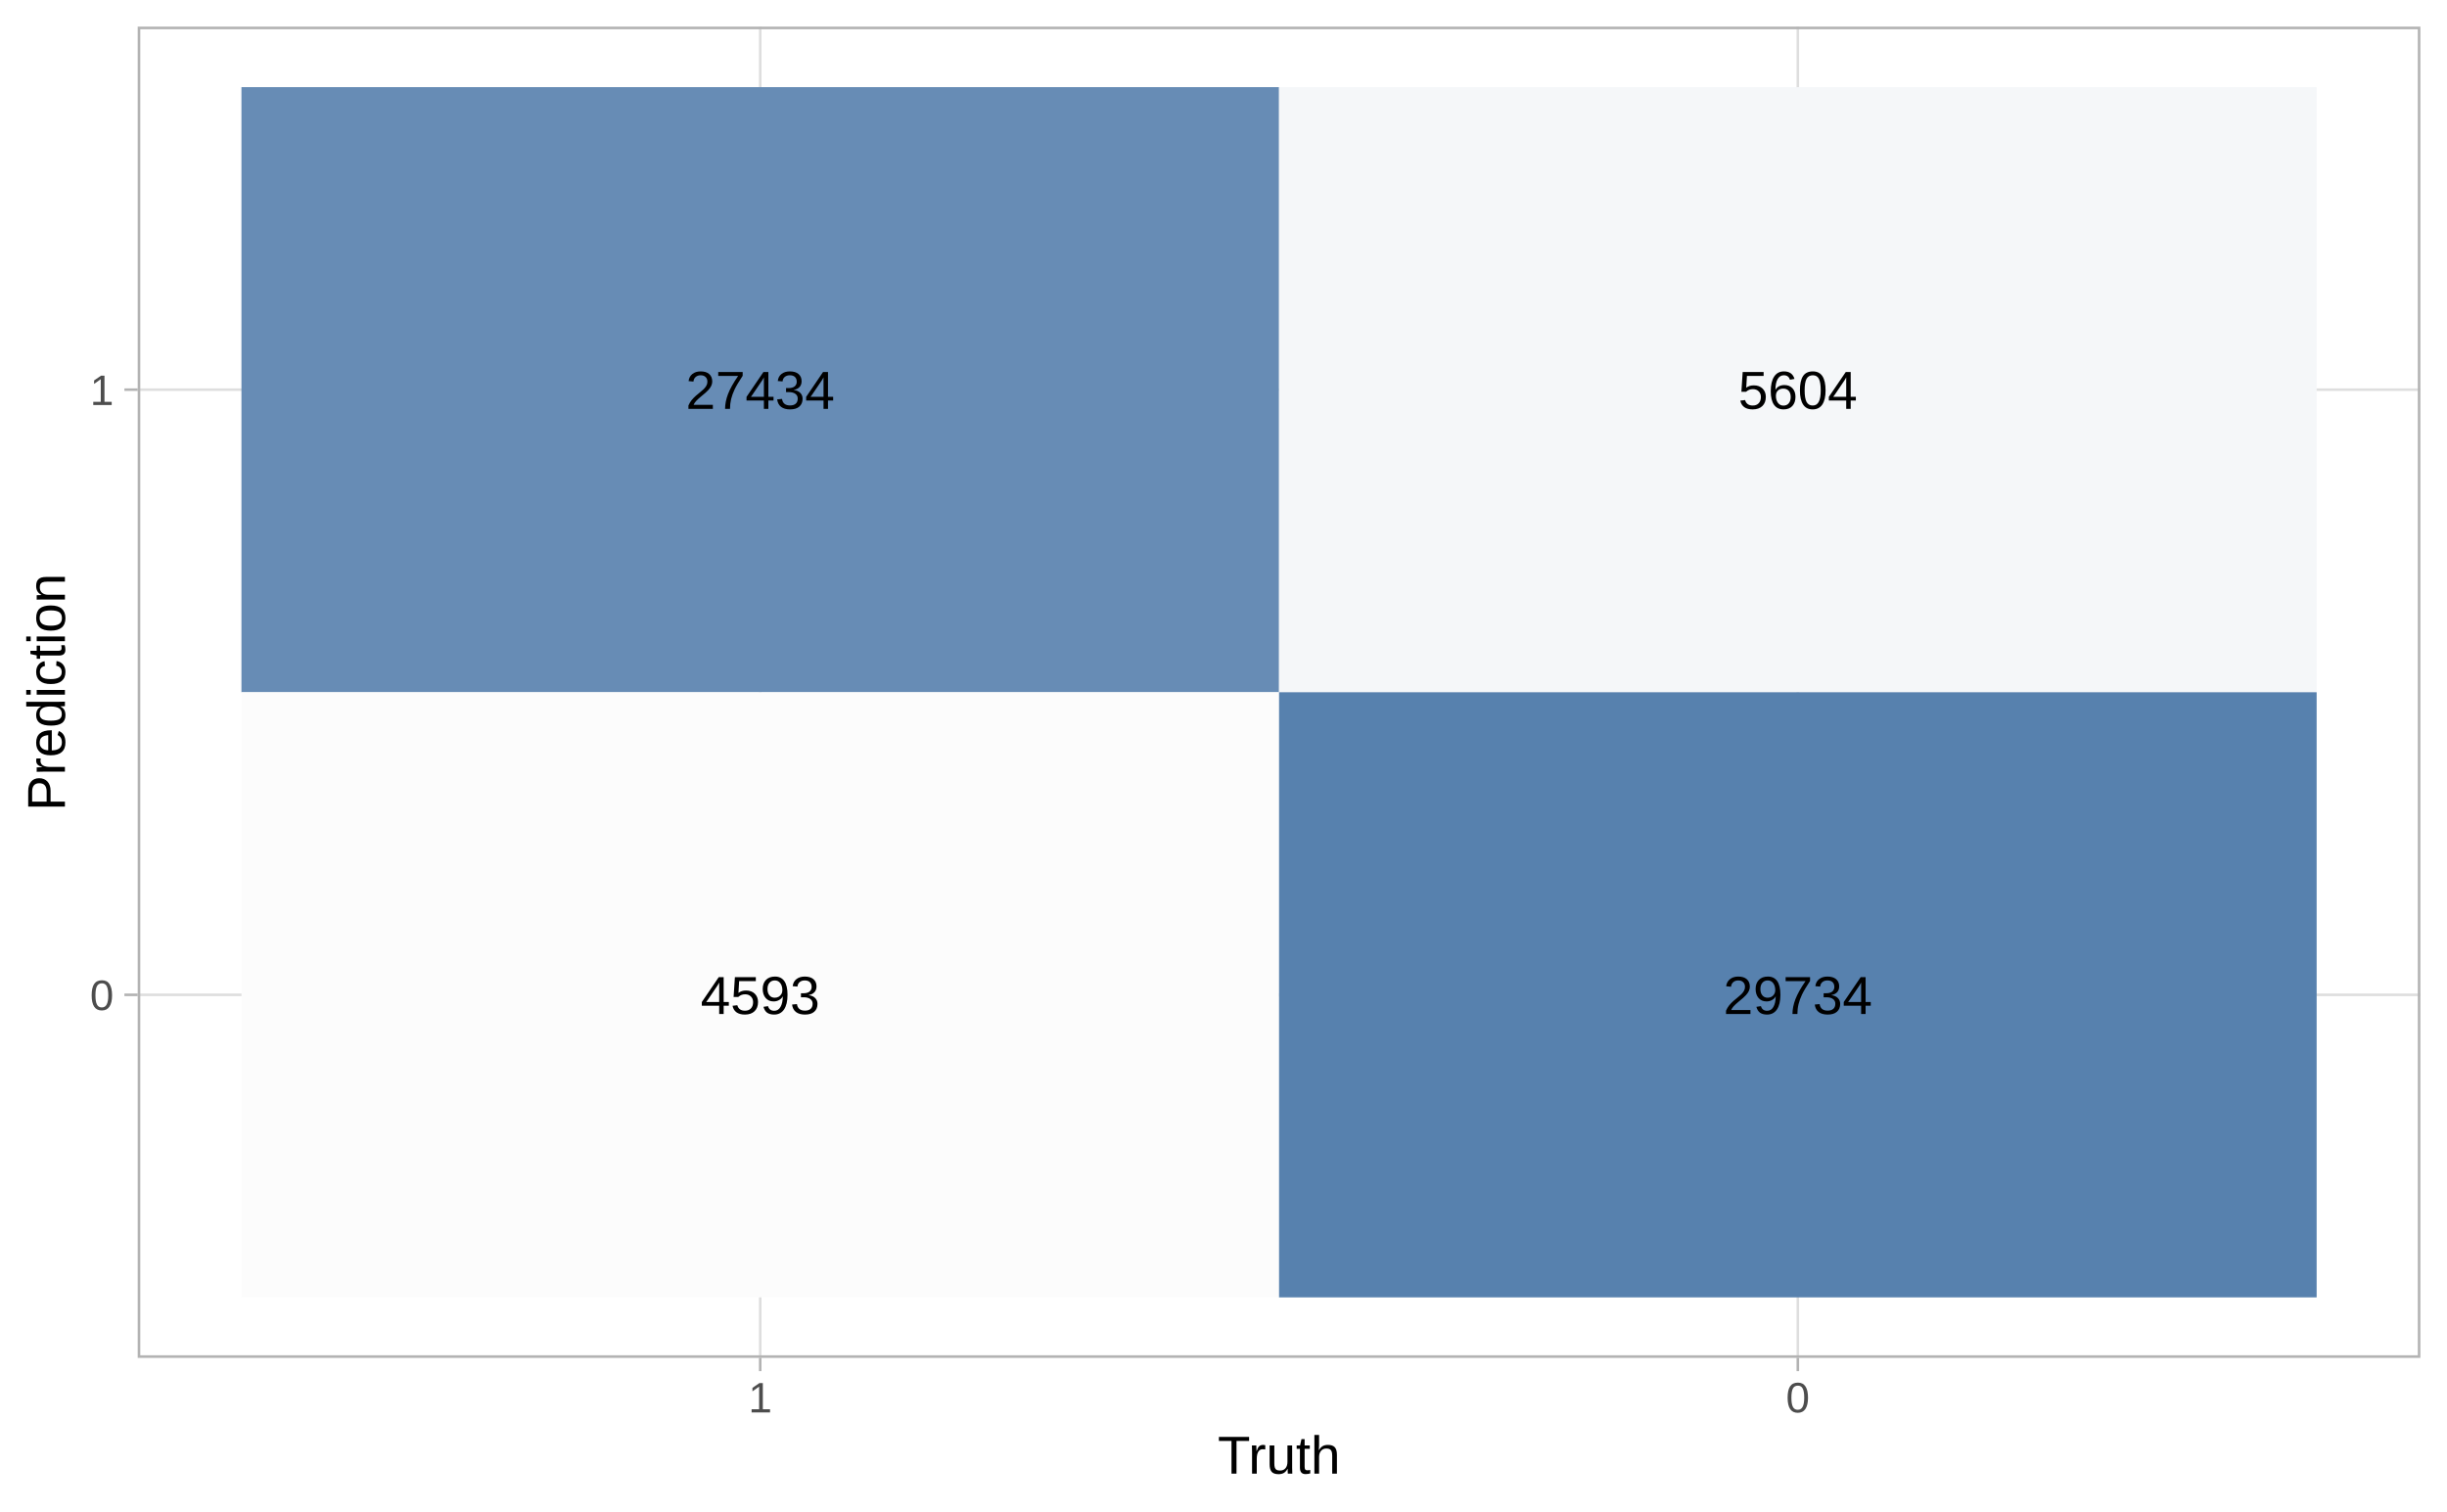
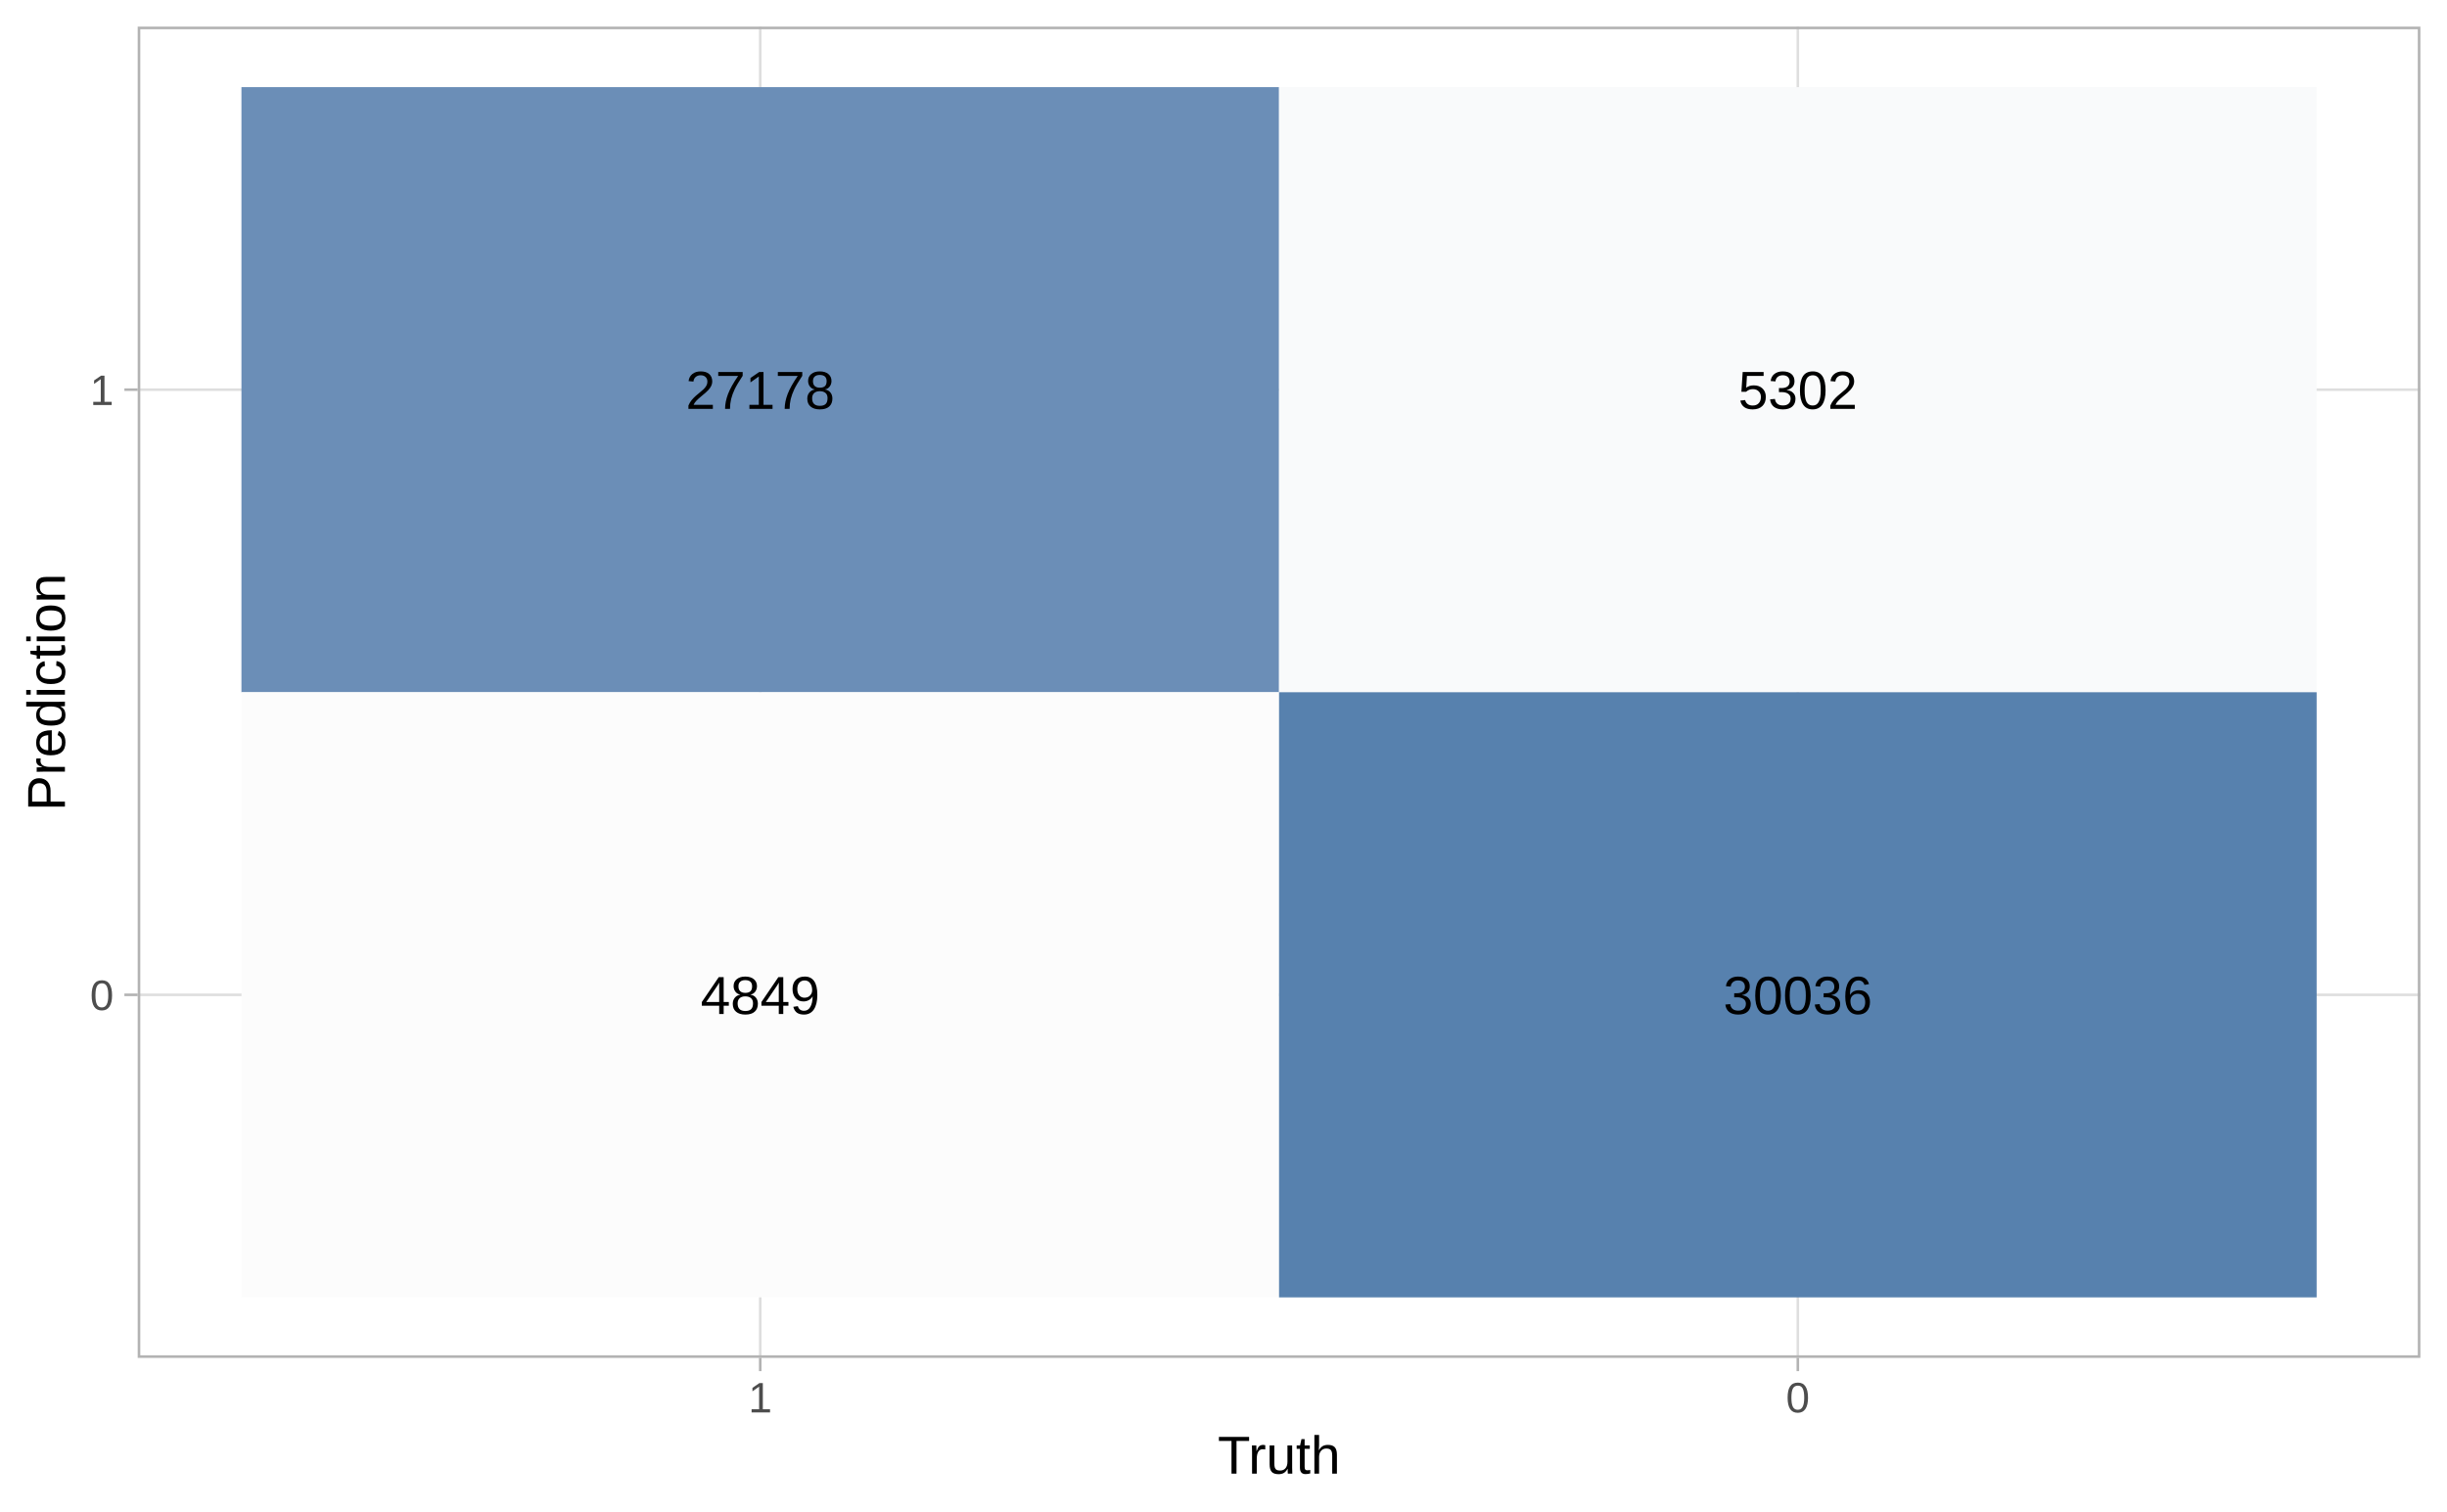
<svg xmlns="http://www.w3.org/2000/svg" class="svglite" width="504.00pt" height="311.47pt" viewBox="0 0 504.00 311.47">
  <defs>
    <style type="text/css">
    .svglite line, .svglite polyline, .svglite polygon, .svglite path, .svglite rect, .svglite circle {
      fill: none;
      stroke: #000000;
      stroke-linecap: round;
      stroke-linejoin: round;
      stroke-miterlimit: 10.00;
    }
  </style>
  </defs>
  <rect width="100%" height="100%" style="stroke: none; fill: #FFFFFF;" />
  <defs>
    <clipPath id="cpMC4wMHw1MDQuMDB8MC4wMHwzMTEuNDc=">
      <rect x="0.00" y="0.00" width="504.00" height="311.47" />
    </clipPath>
  </defs>
  <g clip-path="url(#cpMC4wMHw1MDQuMDB8MC4wMHwzMTEuNDc=)">
    <rect x="0.00" y="0.00" width="504.00" height="311.47" style="stroke-width: 1.07; stroke: #FFFFFF; fill: #FFFFFF;" />
  </g>
  <defs>
    <clipPath id="cpMjguMzZ8NDk4LjUyfDUuNDh8Mjc5Ljcy">
      <rect x="28.36" y="5.48" width="470.16" height="274.24" />
    </clipPath>
  </defs>
  <g clip-path="url(#cpMjguMzZ8NDk4LjUyfDUuNDh8Mjc5Ljcy)">
    <polyline points="28.36,204.93 498.52,204.93 " style="stroke-width: 0.53; stroke: #DEDEDE; stroke-linecap: butt;" />
    <polyline points="28.36,80.27 498.52,80.27 " style="stroke-width: 0.53; stroke: #DEDEDE; stroke-linecap: butt;" />
    <polyline points="156.58,279.72 156.58,5.48 " style="stroke-width: 0.53; stroke: #DEDEDE; stroke-linecap: butt;" />
    <polyline points="370.29,279.72 370.29,5.48 " style="stroke-width: 0.53; stroke: #DEDEDE; stroke-linecap: butt;" />
-     <rect x="49.73" y="17.95" width="213.71" height="124.66" style="stroke-width: 0.21; stroke: none; stroke-linecap: square; stroke-linejoin: miter; fill: #678CB5;" />
+     <rect x="49.73" y="17.95" width="213.71" height="124.66" style="stroke-width: 0.21; stroke: none; stroke-linecap: square; stroke-linejoin: miter; fill: #6B8EB7;" />
    <rect x="49.73" y="142.60" width="213.71" height="124.66" style="stroke-width: 0.21; stroke: none; stroke-linecap: square; stroke-linejoin: miter; fill: #FCFCFC;" />
-     <rect x="263.44" y="17.95" width="213.71" height="124.66" style="stroke-width: 0.21; stroke: none; stroke-linecap: square; stroke-linejoin: miter; fill: #F5F7F9;" />
+     <rect x="263.44" y="17.95" width="213.71" height="124.66" style="stroke-width: 0.21; stroke: none; stroke-linecap: square; stroke-linejoin: miter; fill: #F9FAFB;" />
    <rect x="263.44" y="142.60" width="213.71" height="124.66" style="stroke-width: 0.21; stroke: none; stroke-linecap: square; stroke-linejoin: miter; fill: #5781AE;" />
-     <text x="156.58" y="84.23" text-anchor="middle" style="font-size: 11.04px; font-family: Arial;" textLength="30.67px" lengthAdjust="spacingAndGlyphs">27434</text>
-     <text x="156.58" y="208.89" text-anchor="middle" style="font-size: 11.04px; font-family: Arial;" textLength="24.54px" lengthAdjust="spacingAndGlyphs">4593</text>
-     <text x="370.29" y="84.23" text-anchor="middle" style="font-size: 11.04px; font-family: Arial;" textLength="24.54px" lengthAdjust="spacingAndGlyphs">5604</text>
-     <text x="370.29" y="208.89" text-anchor="middle" style="font-size: 11.04px; font-family: Arial;" textLength="30.67px" lengthAdjust="spacingAndGlyphs">29734</text>
+     <text x="156.58" y="84.23" text-anchor="middle" style="font-size: 11.04px; font-family: Arial;" textLength="30.67px" lengthAdjust="spacingAndGlyphs">27178</text>
+     <text x="156.58" y="208.89" text-anchor="middle" style="font-size: 11.04px; font-family: Arial;" textLength="24.54px" lengthAdjust="spacingAndGlyphs">4849</text>
+     <text x="370.29" y="84.23" text-anchor="middle" style="font-size: 11.04px; font-family: Arial;" textLength="24.54px" lengthAdjust="spacingAndGlyphs">5302</text>
+     <text x="370.29" y="208.89" text-anchor="middle" style="font-size: 11.04px; font-family: Arial;" textLength="30.67px" lengthAdjust="spacingAndGlyphs">30036</text>
    <rect x="28.36" y="5.48" width="470.16" height="274.24" style="stroke-width: 1.07; stroke: #B3B3B3;" />
  </g>
  <g clip-path="url(#cpMC4wMHw1MDQuMDB8MC4wMHwzMTEuNDc=)">
    <text x="23.43" y="208.08" text-anchor="end" style="font-size: 8.80px; fill: #4D4D4D; font-family: Arial;" textLength="4.90px" lengthAdjust="spacingAndGlyphs">0</text>
    <text x="23.43" y="83.43" text-anchor="end" style="font-size: 8.80px; fill: #4D4D4D; font-family: Arial;" textLength="4.90px" lengthAdjust="spacingAndGlyphs">1</text>
    <polyline points="25.62,204.93 28.36,204.93 " style="stroke-width: 0.53; stroke: #B3B3B3; stroke-linecap: butt;" />
    <polyline points="25.62,80.27 28.36,80.27 " style="stroke-width: 0.53; stroke: #B3B3B3; stroke-linecap: butt;" />
    <polyline points="156.58,282.46 156.58,279.72 " style="stroke-width: 0.53; stroke: #B3B3B3; stroke-linecap: butt;" />
    <polyline points="370.29,282.46 370.29,279.72 " style="stroke-width: 0.53; stroke: #B3B3B3; stroke-linecap: butt;" />
    <text x="156.58" y="290.96" text-anchor="middle" style="font-size: 8.80px; fill: #4D4D4D; font-family: Arial;" textLength="4.90px" lengthAdjust="spacingAndGlyphs">1</text>
    <text x="370.29" y="290.96" text-anchor="middle" style="font-size: 8.80px; fill: #4D4D4D; font-family: Arial;" textLength="4.90px" lengthAdjust="spacingAndGlyphs">0</text>
    <text x="263.44" y="303.57" text-anchor="middle" style="font-size: 11.00px; font-family: Arial;" textLength="25.68px" lengthAdjust="spacingAndGlyphs">Truth</text>
    <text transform="translate(13.37,142.60) rotate(-90)" text-anchor="middle" style="font-size: 11.00px; font-family: Arial;" textLength="48.92px" lengthAdjust="spacingAndGlyphs">Prediction</text>
  </g>
</svg>
